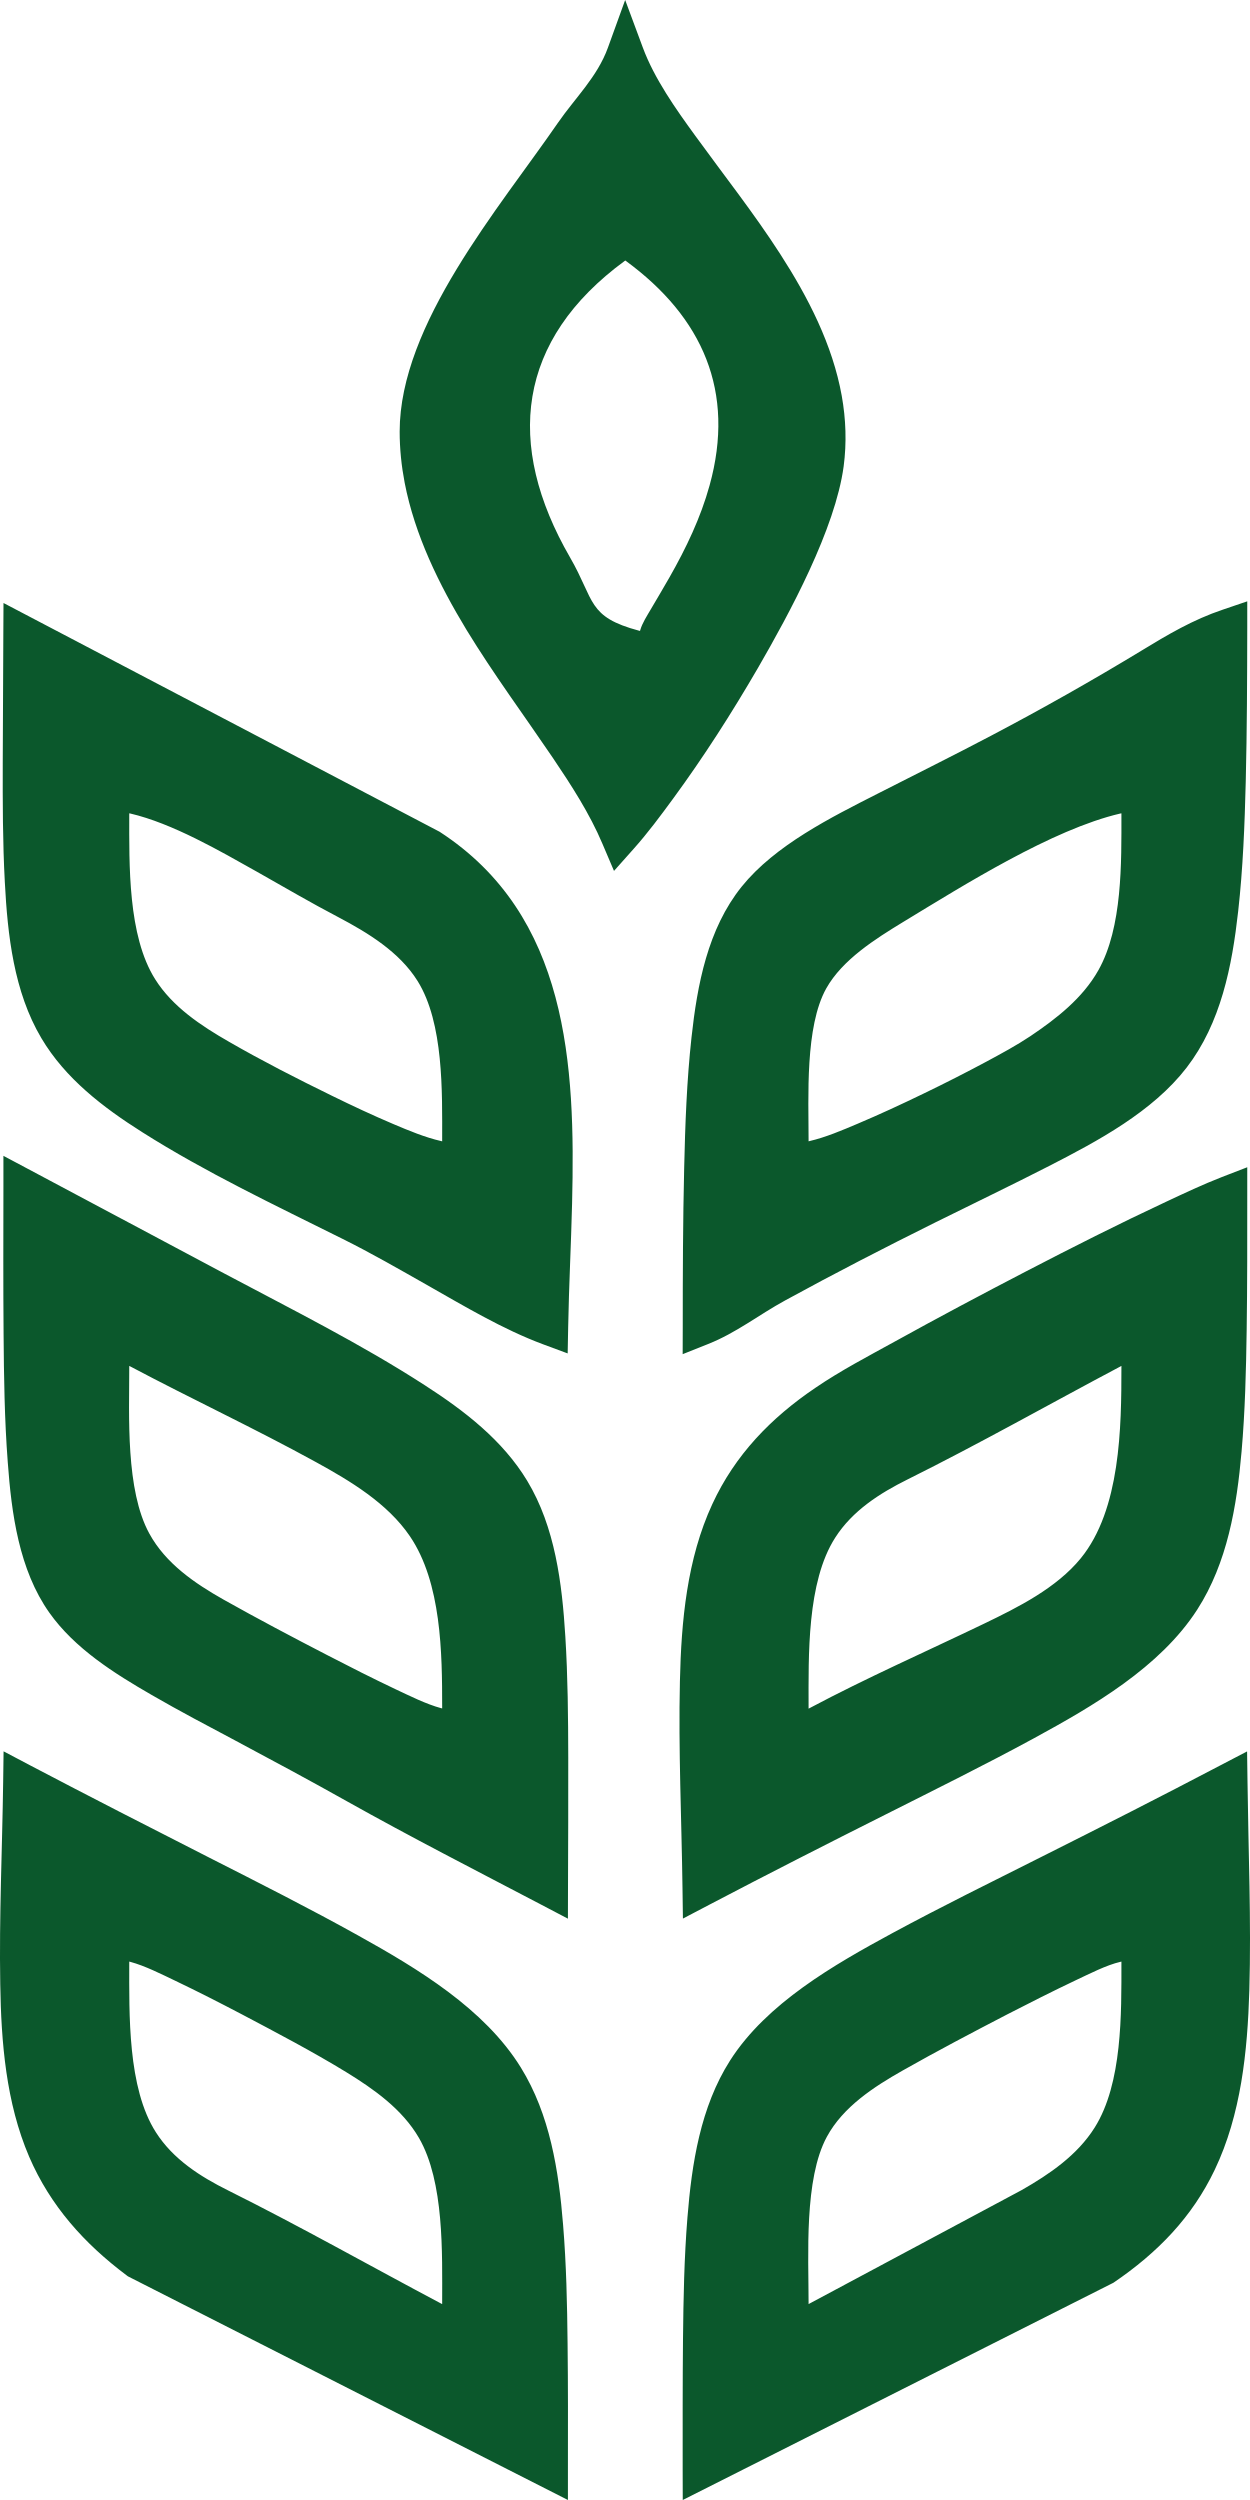
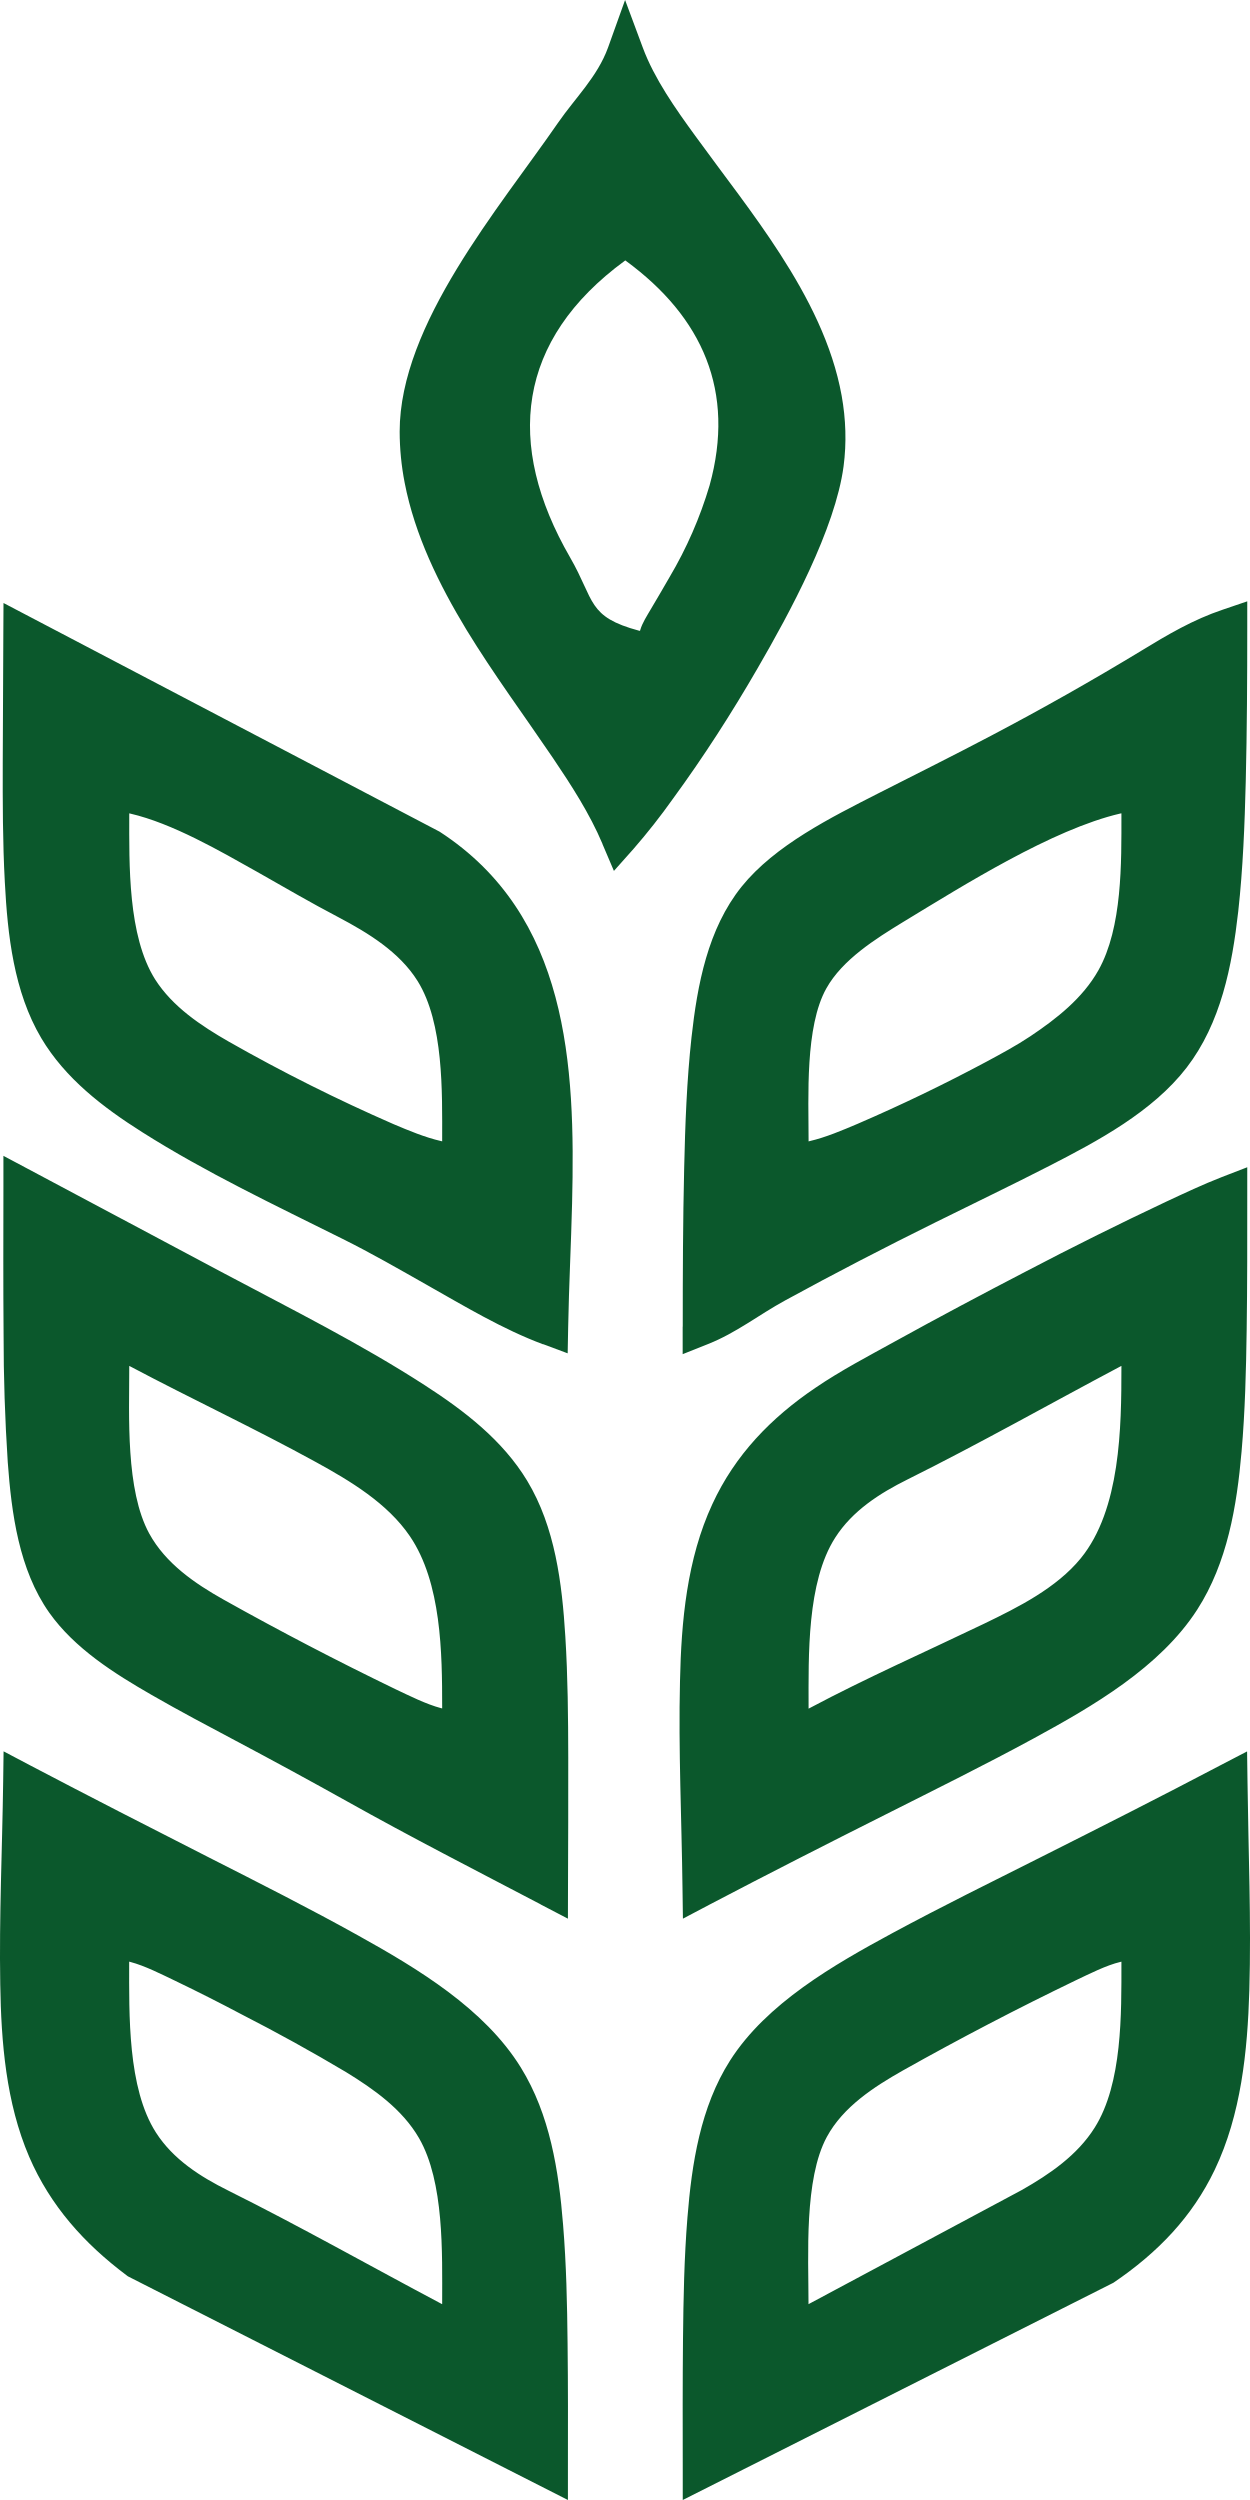
- <svg xmlns="http://www.w3.org/2000/svg" width="15" height="30" viewBox="0 0 15 30" fill="none">
-   <path fill-rule="evenodd" clip-rule="evenodd" d="M7.23 10.127C7.077 9.764 6.854 9.42 6.634 9.094C6.287 8.582 5.92 8.086 5.598 7.558C5.268 7.013 4.978 6.423 4.856 5.793C4.817 5.591 4.796 5.385 4.796 5.179C4.796 3.89 5.992 2.495 6.695 1.474C6.903 1.173 7.168 0.923 7.295 0.572L7.502 0L7.714 0.571C7.852 0.944 8.111 1.31 8.344 1.63C8.686 2.102 9.047 2.558 9.363 3.049C9.697 3.567 9.991 4.137 10.101 4.75C10.151 5.03 10.161 5.314 10.124 5.595C10.023 6.347 9.476 7.357 9.095 8.016C8.782 8.555 8.445 9.082 8.077 9.584C7.926 9.79 7.772 9.998 7.602 10.188L7.368 10.451L7.23 10.127ZM6.815 30L1.535 27.316L1.519 27.304C1.01 26.922 0.604 26.47 0.35 25.881C0.072 25.233 0.014 24.508 0.003 23.81C-0.011 23 0.027 22.19 0.038 21.38L0.043 21.016L0.365 21.186C1.077 21.56 1.793 21.926 2.51 22.291C3.11 22.596 3.711 22.899 4.3 23.227C5.01 23.622 5.813 24.103 6.25 24.81C6.599 25.374 6.705 26.047 6.757 26.697C6.796 27.172 6.806 27.649 6.811 28.125C6.817 28.629 6.816 29.133 6.815 29.637L6.815 30ZM8.193 15.921C8.193 15.287 8.195 14.653 8.21 14.019C8.222 13.495 8.241 12.97 8.298 12.449C8.367 11.819 8.492 11.147 8.9 10.64C9.301 10.142 9.974 9.808 10.536 9.522C10.989 9.291 11.444 9.065 11.894 8.828C12.504 8.507 13.104 8.168 13.694 7.81C14.014 7.615 14.316 7.436 14.673 7.316L14.967 7.216L14.967 7.527C14.966 8.144 14.964 8.76 14.949 9.377C14.936 9.897 14.916 10.418 14.858 10.936C14.785 11.592 14.651 12.277 14.239 12.812C13.831 13.341 13.174 13.692 12.589 13.992C12.138 14.223 11.681 14.442 11.226 14.668C10.62 14.969 10.018 15.279 9.424 15.604C9.108 15.776 8.836 15.994 8.498 16.128L8.192 16.25L8.193 15.921ZM8.192 29.638C8.192 29.115 8.191 28.592 8.196 28.069C8.201 27.584 8.21 27.097 8.249 26.613C8.301 25.964 8.405 25.285 8.761 24.726C9.2 24.038 10.012 23.575 10.713 23.195C11.302 22.877 11.903 22.581 12.502 22.28C13.218 21.921 13.933 21.558 14.643 21.185L14.965 21.017L14.97 21.381C14.98 22.216 15.016 23.051 14.992 23.886C14.97 24.614 14.894 25.374 14.576 26.039C14.307 26.602 13.897 27.029 13.361 27.393L8.193 30L8.192 29.638ZM6.489 22.853C5.713 22.446 4.931 22.046 4.166 21.617C3.725 21.369 3.279 21.13 2.832 20.891C2.493 20.711 2.153 20.532 1.821 20.34C1.372 20.081 0.896 19.782 0.592 19.352C0.227 18.836 0.138 18.16 0.093 17.545C0.054 17.034 0.047 16.521 0.043 16.009C0.038 15.42 0.04 14.83 0.041 14.241L0.041 13.87L2.688 15.28C3.5 15.712 4.328 16.125 5.101 16.625C5.572 16.929 6.031 17.281 6.326 17.769C6.662 18.325 6.745 19.002 6.784 19.638C6.814 20.121 6.818 20.605 6.819 21.089C6.821 21.612 6.817 22.134 6.816 22.656L6.815 23.024L6.489 22.853ZM6.518 16.132C6.036 15.953 5.57 15.673 5.124 15.42C4.789 15.23 4.456 15.038 4.112 14.867C3.3 14.462 2.472 14.071 1.705 13.585C1.236 13.288 0.783 12.942 0.496 12.457C0.166 11.901 0.091 11.22 0.058 10.587C0.032 10.107 0.032 9.627 0.033 9.146C0.034 8.632 0.039 8.118 0.04 7.603L0.042 7.236L5.275 9.981C6.821 10.985 6.906 12.779 6.865 14.442C6.853 14.937 6.827 15.431 6.818 15.926L6.812 16.241L6.518 16.132ZM8.19 22.66C8.179 21.831 8.14 21.002 8.159 20.173C8.175 19.456 8.243 18.708 8.548 18.049C8.821 17.458 9.251 17.015 9.786 16.653C10.088 16.447 10.416 16.276 10.737 16.099C11.256 15.812 11.78 15.533 12.308 15.259C12.863 14.971 13.422 14.688 13.989 14.423C14.211 14.319 14.435 14.213 14.664 14.124L14.967 14.007L14.967 14.333C14.967 14.876 14.968 15.419 14.96 15.962C14.953 16.448 14.941 16.933 14.899 17.417C14.842 18.073 14.729 18.752 14.367 19.315C13.921 20.008 13.113 20.475 12.406 20.86C11.821 21.178 11.224 21.473 10.629 21.773C9.922 22.128 9.217 22.487 8.517 22.854L8.195 23.023L8.19 22.66ZM7.68 7.571L7.684 7.558C7.708 7.476 7.764 7.39 7.807 7.316C7.883 7.186 7.961 7.057 8.035 6.926C8.233 6.578 8.408 6.213 8.515 5.825C8.827 4.699 8.433 3.807 7.509 3.13L7.504 3.126L7.498 3.13C6.202 4.08 6.056 5.331 6.841 6.69C7.141 7.209 7.044 7.402 7.671 7.569L7.68 7.571ZM1.551 23.539V23.551C1.551 24.167 1.529 25.055 1.871 25.588C2.077 25.911 2.403 26.119 2.739 26.286C3.602 26.716 4.441 27.191 5.292 27.642L5.306 27.649V27.634C5.306 27.039 5.332 26.182 5.028 25.656C4.828 25.31 4.486 25.069 4.152 24.864C3.746 24.616 3.324 24.395 2.904 24.173C2.639 24.034 2.373 23.898 2.103 23.769C1.935 23.689 1.741 23.59 1.563 23.542L1.551 23.539ZM9.703 13.696L9.714 13.693C9.908 13.648 10.107 13.563 10.291 13.485C10.558 13.372 10.821 13.25 11.081 13.124C11.336 13.001 11.588 12.873 11.838 12.739C12.016 12.643 12.197 12.546 12.366 12.433C12.679 12.222 12.991 11.979 13.18 11.644C13.471 11.129 13.457 10.35 13.457 9.772V9.76L13.445 9.762C12.628 9.952 11.561 10.625 10.836 11.065C10.505 11.267 10.109 11.515 9.915 11.861C9.659 12.319 9.703 13.165 9.703 13.684V13.696ZM13.457 23.539L13.445 23.542C13.275 23.581 13.07 23.688 12.911 23.762C12.633 23.894 12.36 24.032 12.086 24.173C11.666 24.391 11.247 24.611 10.836 24.844C10.488 25.041 10.117 25.281 9.922 25.642C9.648 26.148 9.703 27.065 9.703 27.634V27.649L12.262 26.28C12.596 26.089 12.928 25.862 13.136 25.531C13.47 25 13.457 24.16 13.457 23.551V23.539ZM1.551 16.391V16.406C1.551 16.992 1.506 17.881 1.792 18.403C1.988 18.762 2.337 19 2.684 19.196C3.095 19.427 3.512 19.647 3.93 19.863C4.2 20.003 4.471 20.14 4.745 20.27C4.916 20.35 5.112 20.449 5.293 20.498L5.306 20.501V20.489C5.306 19.837 5.298 18.993 4.919 18.435C4.65 18.039 4.203 17.771 3.791 17.545C3.06 17.143 2.302 16.789 1.565 16.398L1.551 16.391ZM1.551 9.76V9.772C1.551 10.372 1.532 11.229 1.862 11.751C2.07 12.082 2.413 12.309 2.746 12.5C3.15 12.733 3.566 12.945 3.985 13.15C4.228 13.269 4.473 13.384 4.723 13.49C4.905 13.567 5.101 13.649 5.294 13.693L5.306 13.696V13.684C5.306 13.106 5.326 12.277 5.011 11.772C4.793 11.423 4.416 11.194 4.06 11.006C3.731 10.834 3.411 10.646 3.087 10.463C2.635 10.209 2.068 9.88 1.563 9.762L1.551 9.76ZM9.703 20.504L9.716 20.497C10.401 20.133 11.111 19.82 11.809 19.484C12.218 19.287 12.677 19.057 12.969 18.7C13.447 18.114 13.457 17.128 13.457 16.406V16.391L13.444 16.398C12.593 16.849 11.754 17.324 10.891 17.753C10.555 17.92 10.229 18.129 10.023 18.451C9.68 18.985 9.703 19.872 9.703 20.489V20.504Z" fill="#0B582C" />
+ <svg xmlns="http://www.w3.org/2000/svg" width="15" height="30" fill="none">
+   <path fill-rule="evenodd" clip-rule="evenodd" d="M7.23 10.127c-.153-.363-.376-.707-.596-1.033-.347-.512-.714-1.008-1.036-1.536-.33-.545-.62-1.135-.742-1.765a3.234 3.234 0 01-.06-.614c0-1.289 1.196-2.684 1.9-3.705.207-.3.472-.551.6-.902L7.501 0l.212.57c.138.374.397.74.63 1.06.342.472.703.928 1.019 1.419.334.518.628 1.088.738 1.7.05.28.06.565.023.846-.1.752-.648 1.762-1.03 2.421-.312.54-.65 1.066-1.017 1.568a7.69 7.69 0 01-.475.604l-.234.263-.138-.324zM6.815 30l-5.28-2.684-.016-.012C1.01 26.922.604 26.47.35 25.881c-.278-.648-.336-1.373-.347-2.07-.014-.811.024-1.62.035-2.43l.005-.365.322.17c.712.374 1.428.74 2.145 1.105.6.305 1.201.608 1.79.936.71.395 1.513.876 1.95 1.583.349.564.455 1.237.507 1.887.039.475.049.952.054 1.428.006.504.005 1.008.004 1.512V30zm1.378-14.08c0-.633.002-1.267.017-1.901.012-.524.031-1.049.088-1.57.07-.63.194-1.302.602-1.81.401-.497 1.074-.83 1.636-1.117.453-.23.908-.457 1.358-.694.61-.321 1.21-.66 1.8-1.018.32-.195.622-.374.979-.494l.294-.1v.311c0 .617-.003 1.233-.018 1.85-.013.52-.033 1.041-.09 1.559-.074.656-.208 1.341-.62 1.876-.408.529-1.065.88-1.65 1.18-.45.231-.908.45-1.363.676-.606.3-1.208.611-1.802.936-.316.172-.588.39-.926.524l-.306.122v-.33zm0 13.718c-.001-.523-.002-1.046.003-1.569.005-.485.014-.972.053-1.456.052-.65.156-1.328.512-1.887.439-.688 1.25-1.151 1.952-1.531.59-.318 1.19-.614 1.789-.915.716-.36 1.431-.722 2.14-1.095l.323-.168.005.364c.01.835.046 1.67.022 2.505-.022.729-.098 1.488-.416 2.153-.27.563-.679.99-1.215 1.354L8.193 30v-.362zm-1.704-6.785c-.776-.407-1.558-.807-2.323-1.236a72.776 72.776 0 00-1.334-.726c-.339-.18-.679-.36-1.011-.551-.45-.259-.925-.558-1.23-.988-.364-.516-.453-1.192-.498-1.807a23.302 23.302 0 01-.05-1.536C.038 15.42.04 14.83.041 14.241v-.371l2.647 1.41c.812.432 1.64.845 2.413 1.345.47.304.93.656 1.225 1.144.336.556.419 1.233.458 1.87.03.482.034.966.035 1.45.002.523-.002 1.045-.003 1.567l-.001.368-.326-.17zm.029-6.721c-.482-.179-.948-.46-1.394-.712-.335-.19-.668-.382-1.012-.553-.812-.405-1.64-.796-2.407-1.282-.469-.297-.922-.643-1.21-1.128-.329-.556-.404-1.237-.437-1.87-.026-.48-.026-.96-.025-1.44.001-.515.006-1.03.007-1.544l.002-.367L5.275 9.98c1.546 1.004 1.631 2.798 1.59 4.461-.012.495-.038.99-.047 1.484l-.006.315-.294-.11zM8.19 22.66c-.01-.83-.05-1.658-.03-2.487.015-.717.083-1.465.388-2.123.273-.592.703-1.035 1.238-1.397.302-.206.63-.377.95-.554.52-.287 1.044-.566 1.572-.84a44.984 44.984 0 011.68-.836c.223-.104.447-.21.676-.299l.303-.117v.326c0 .543.001 1.086-.007 1.629-.007.486-.019.971-.061 1.455-.057.656-.17 1.335-.532 1.898-.446.693-1.254 1.16-1.961 1.545-.585.318-1.182.613-1.777.913-.707.355-1.412.714-2.112 1.081l-.322.17-.005-.364zM7.68 7.57l.004-.013c.024-.082.08-.168.123-.242.076-.13.154-.259.228-.39a4.89 4.89 0 00.48-1.1c.312-1.127-.082-2.019-1.006-2.696l-.005-.004-.006.004c-1.296.95-1.442 2.2-.657 3.56.3.52.203.712.83.88l.01.001zM1.55 23.54v.012c0 .616-.021 1.504.321 2.038.206.322.532.53.868.697.863.43 1.702.905 2.553 1.356l.014.007v-.015c0-.595.026-1.452-.278-1.978-.2-.346-.542-.587-.876-.792a22.21 22.21 0 00-1.248-.69 23.21 23.21 0 00-.801-.405c-.168-.08-.362-.18-.54-.227l-.012-.003zm8.153-9.843l.01-.003c.195-.045.394-.13.578-.208a20.402 20.402 0 001.547-.746c.178-.096.359-.193.528-.306.313-.21.625-.454.814-.789.29-.515.277-1.294.277-1.872V9.76l-.012.002c-.817.19-1.884.863-2.609 1.303-.33.202-.727.45-.92.796-.257.458-.213 1.304-.213 1.823v.012zm3.754 9.843l-.012.003c-.17.04-.375.145-.534.22a37.52 37.52 0 00-2.075 1.082c-.348.197-.719.437-.914.798-.274.506-.22 1.423-.22 1.992v.015l2.56-1.37c.334-.19.666-.417.874-.748.334-.53.321-1.371.321-1.98v-.012zM1.551 16.391v.015c0 .586-.045 1.475.24 1.997.197.359.546.598.893.793a38.664 38.664 0 002.061 1.074c.17.08.367.18.548.228l.013.003v-.012c0-.652-.008-1.496-.387-2.054-.269-.396-.716-.664-1.128-.89-.731-.402-1.489-.756-2.226-1.147l-.014-.007zm0-6.631v.012c0 .6-.019 1.457.31 1.98.21.33.552.557.885.748a20.95 20.95 0 001.977.99c.182.077.378.159.57.203l.013.003v-.012c0-.578.02-1.407-.295-1.912-.218-.349-.595-.578-.951-.766-.329-.172-.65-.36-.973-.543-.452-.254-1.019-.583-1.524-.7L1.55 9.76zm8.152 10.744l.013-.007c.685-.364 1.395-.677 2.094-1.013.408-.197.867-.427 1.159-.784.478-.586.488-1.572.488-2.294v-.015l-.014.007c-.85.451-1.69.926-2.552 1.355-.336.167-.662.376-.868.698-.343.534-.32 1.421-.32 2.038v.015z" fill="#0B582C" />
</svg>
